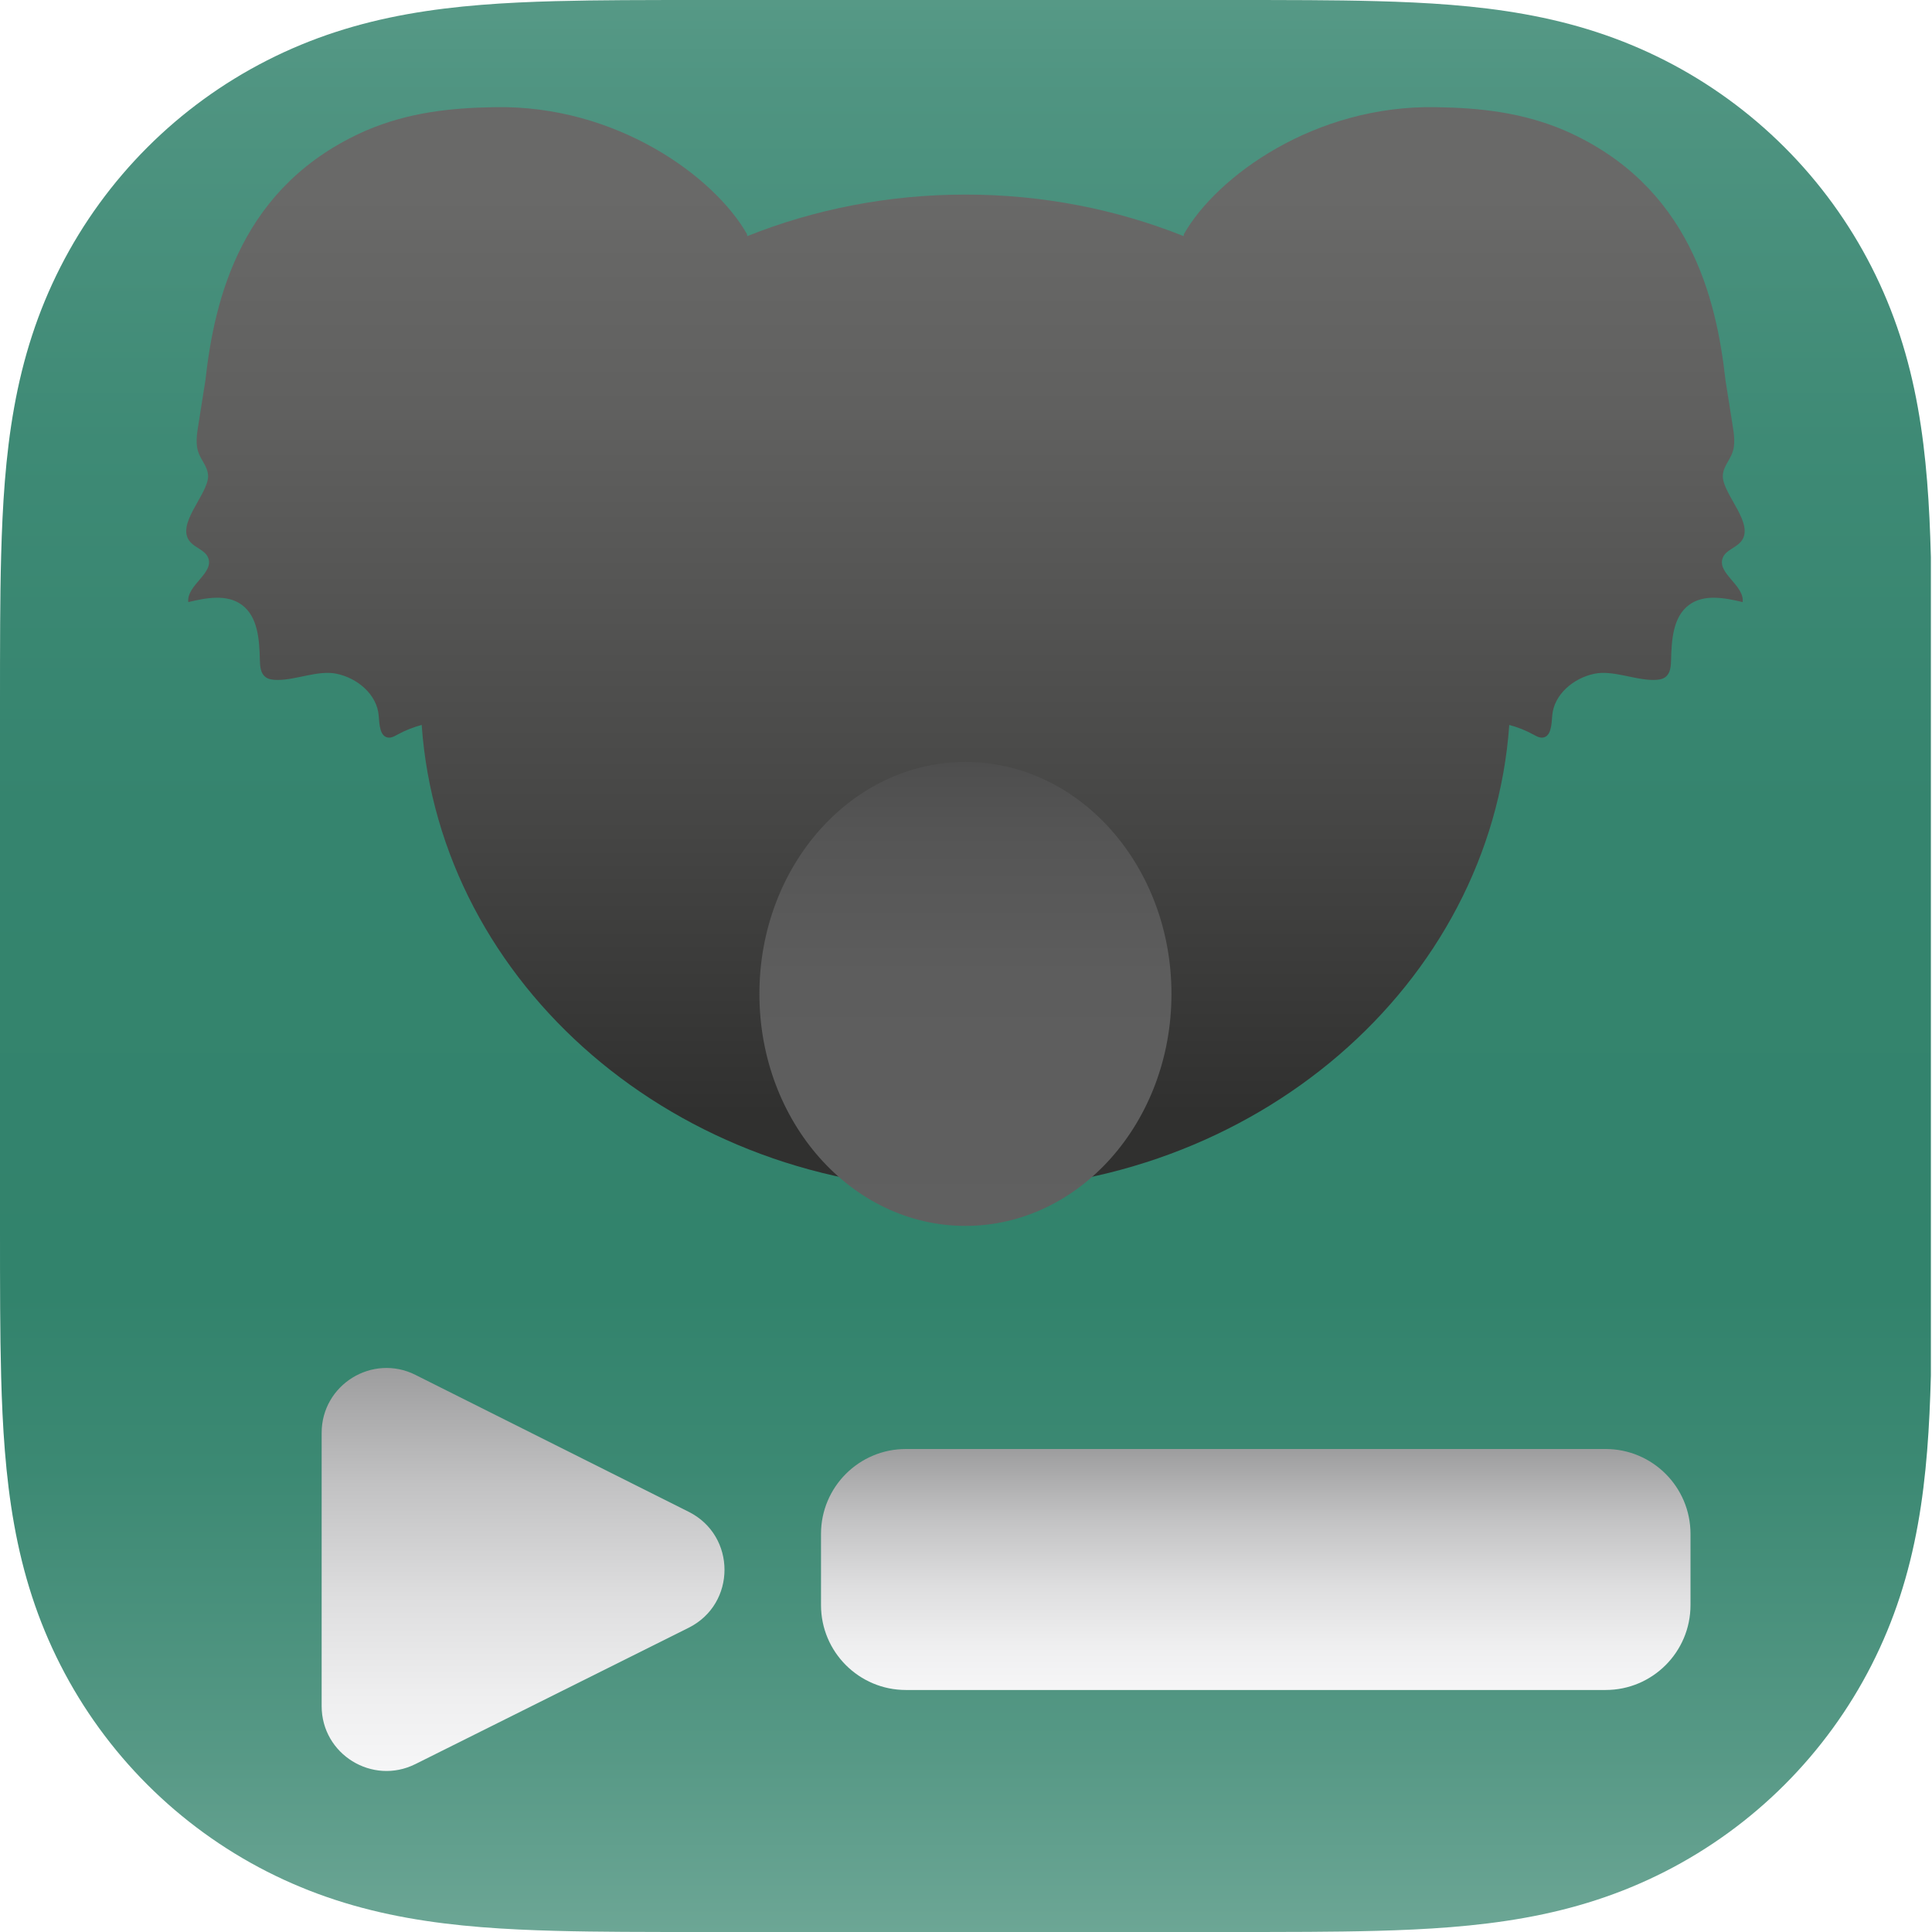
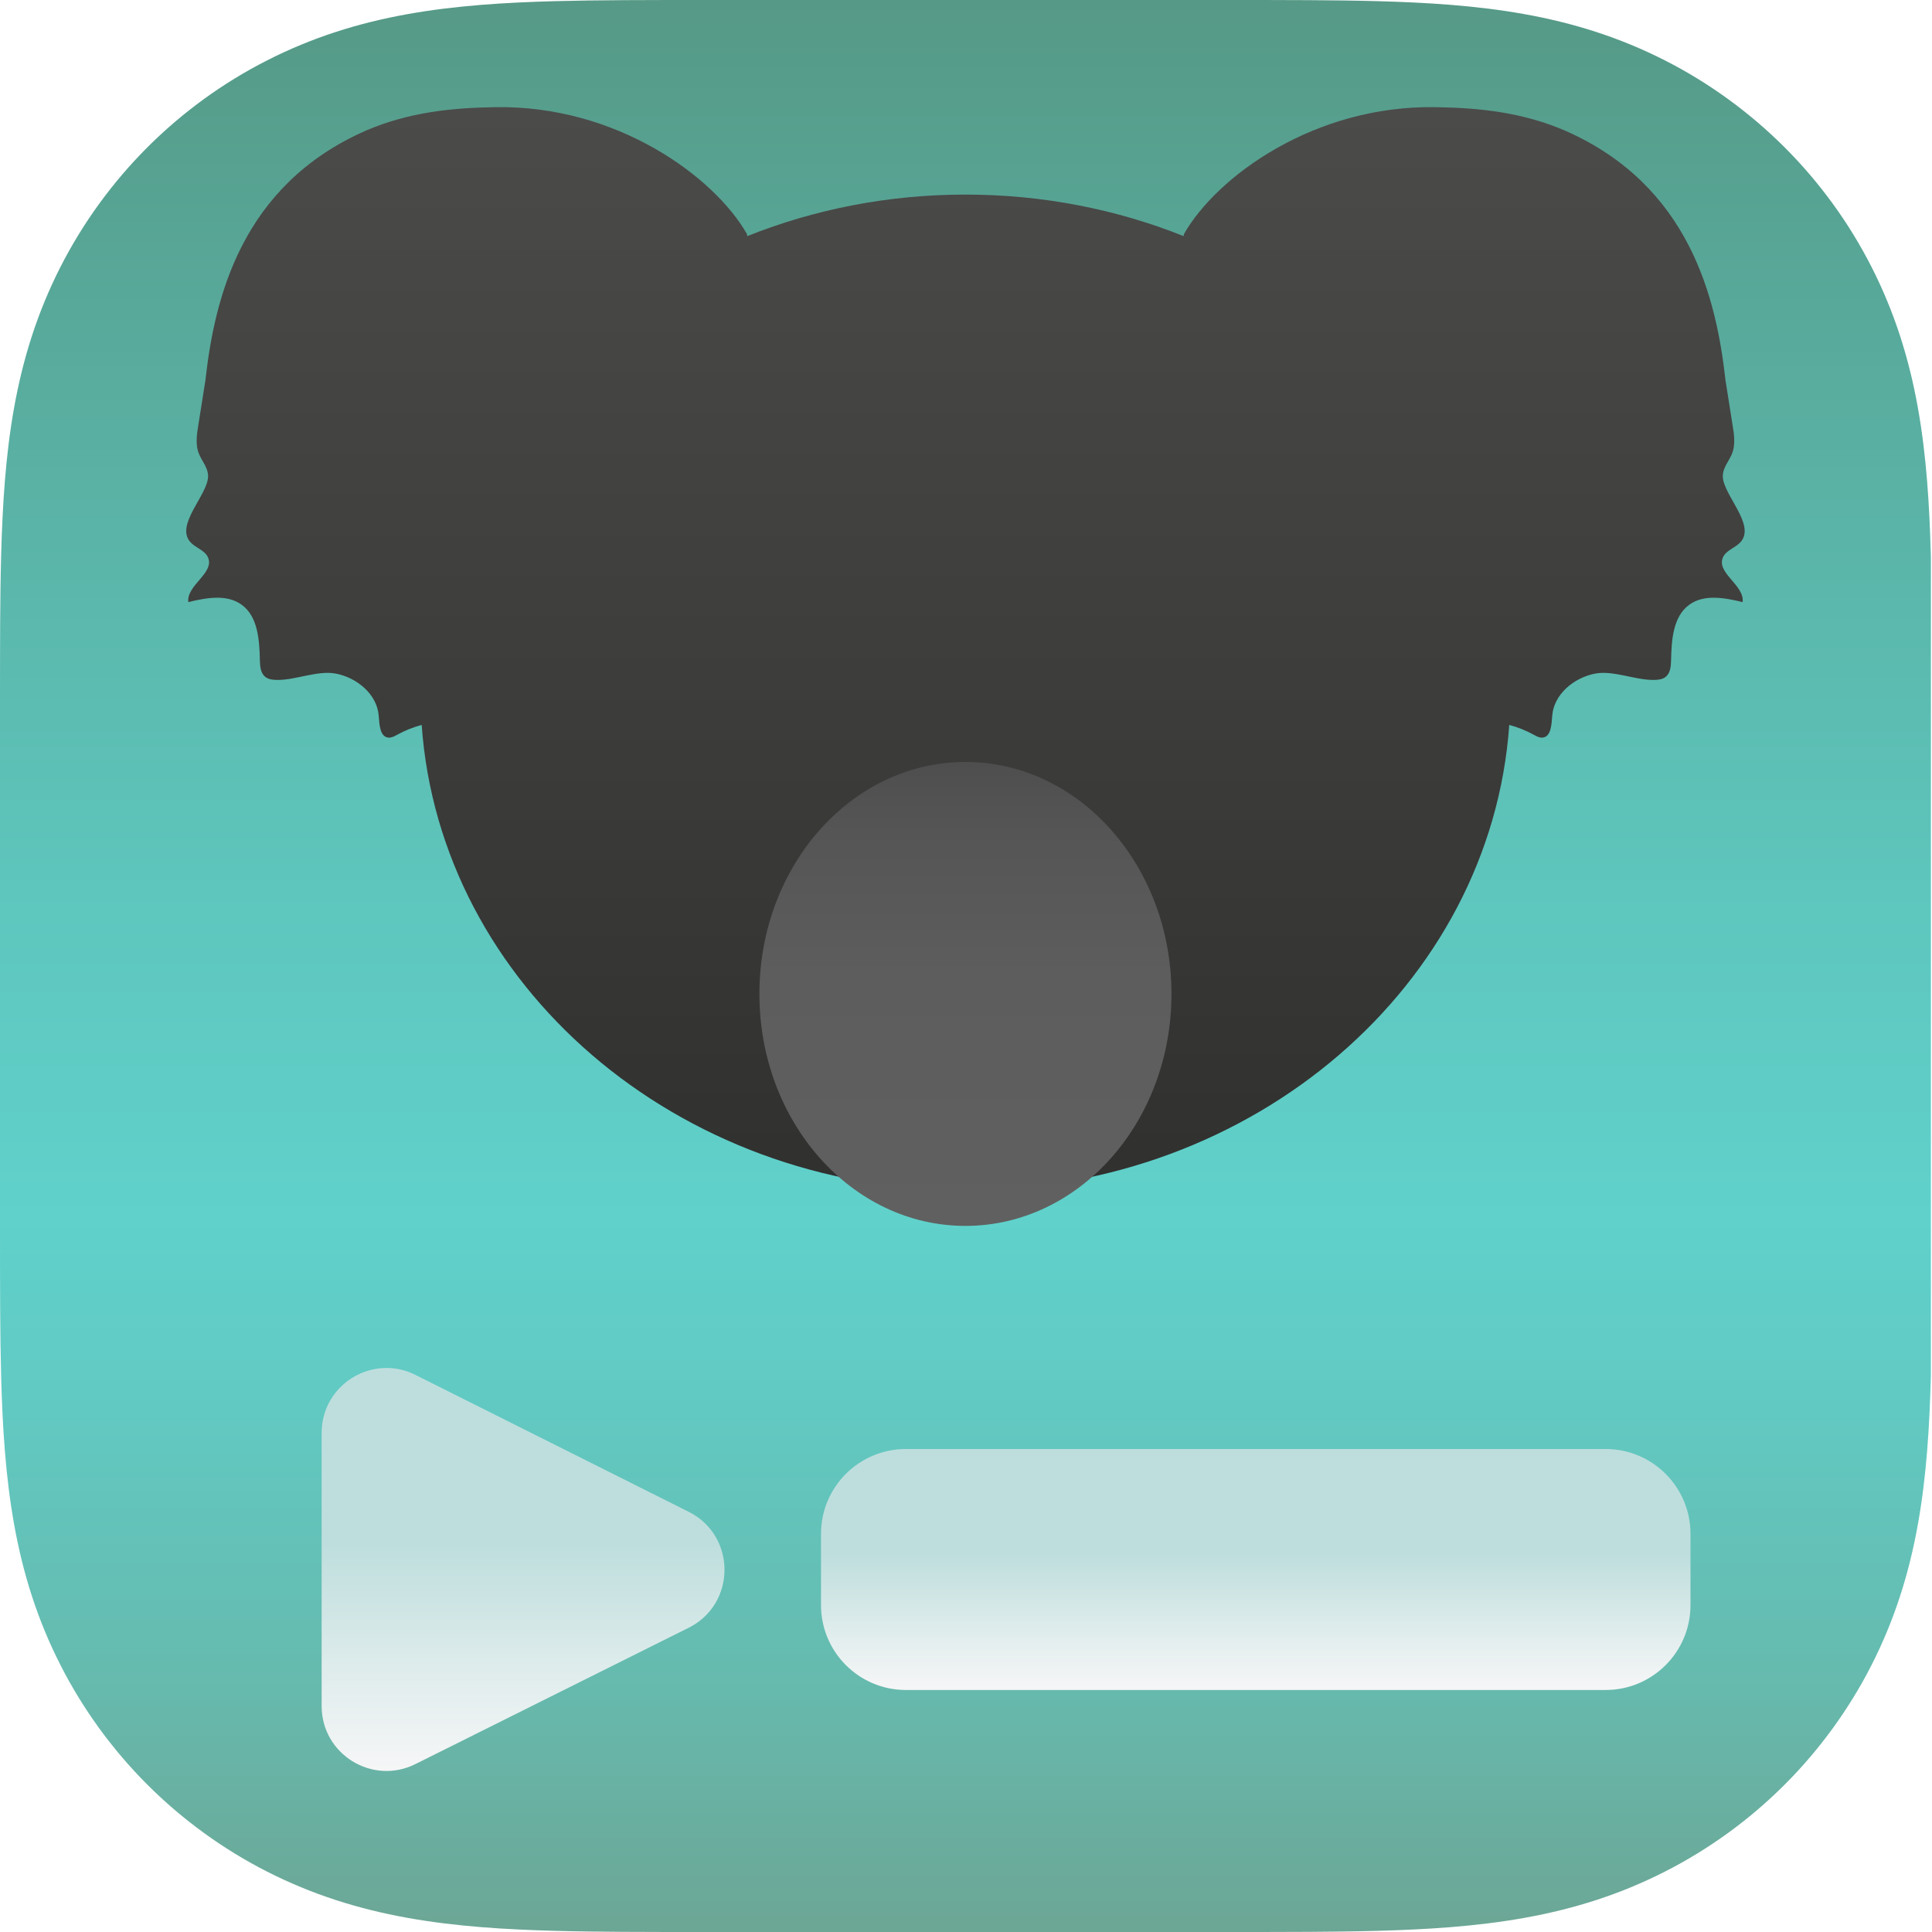
<svg xmlns="http://www.w3.org/2000/svg" xmlns:xlink="http://www.w3.org/1999/xlink" viewBox="0 0 1024 1024">
  <defs>
    <style>
      .cls-1 {
        fill: url(#linear-gradient-5);
      }

      .cls-2 {
        fill: url(#linear-gradient-4);
      }

      .cls-3 {
        fill: url(#linear-gradient-3);
      }

      .cls-4 {
        fill: url(#linear-gradient-2);
      }

      .cls-5 {
        fill: url(#linear-gradient);
      }
    </style>
    <linearGradient id="linear-gradient" x1="511.7" y1="0" x2="511.7" y2="1024" gradientUnits="userSpaceOnUse">
      <stop offset="0" stop-color="#569986" />
-       <stop offset=".05" stop-color="#4f9481" />
-       <stop offset=".23" stop-color="#3e8a75" />
-       <stop offset=".42" stop-color="#35846e" />
-       <stop offset=".67" stop-color="#32836c" />
-       <stop offset=".76" stop-color="#3c8973" />
-       <stop offset=".91" stop-color="#579986" />
+       <stop offset=".16" stop-color="#58a99a" />
+       <stop offset=".46" stop-color="#5ec6bd" />
+       <stop offset=".63" stop-color="#60d1cb" />
+       <stop offset=".72" stop-color="#61cac3" />
+       <stop offset=".87" stop-color="#66baae" />
      <stop offset="1" stop-color="#6ca695" />
    </linearGradient>
    <linearGradient id="linear-gradient-2" x1="511.7" y1="630.89" x2="511.7" y2="56.78" gradientUnits="userSpaceOnUse">
-       <stop offset=".07" stop-color="#30302f" />
-       <stop offset=".33" stop-color="#454544" />
-       <stop offset=".7" stop-color="#5f5f5e" />
-       <stop offset=".92" stop-color="#696968" />
+       <stop offset="0" stop-color="#30302f" />
+       <stop offset=".36" stop-color="#3a3a39" />
+       <stop offset="1" stop-color="#4b4b4a" />
    </linearGradient>
    <linearGradient id="linear-gradient-3" x1="511.7" y1="649.75" x2="511.7" y2="403.85" gradientUnits="userSpaceOnUse">
      <stop offset="0" stop-color="#606060" />
      <stop offset=".54" stop-color="#5d5d5d" />
      <stop offset=".85" stop-color="#555" />
      <stop offset="1" stop-color="#4e4e4e" />
    </linearGradient>
    <linearGradient id="linear-gradient-4" x1="277.24" y1="938.67" x2="277.24" y2="725.06" gradientUnits="userSpaceOnUse">
      <stop offset="0" stop-color="#f6f6f7" />
-       <stop offset=".18" stop-color="#efeff0" />
-       <stop offset=".43" stop-color="#dededf" />
-       <stop offset=".71" stop-color="#c2c2c3" />
-       <stop offset="1" stop-color="#9d9d9e" />
+       <stop offset=".23" stop-color="#e1eded" />
+       <stop offset=".56" stop-color="#bededd" />
    </linearGradient>
    <linearGradient id="linear-gradient-5" x1="665.58" y1="895.73" x2="665.58" y2="768" xlink:href="#linear-gradient-4" />
  </defs>
  <g id="App_Icon_Shape" data-name="App Icon Shape">
    <path class="cls-5" d="M1023.4,295.11c0-.27-.01-.54-.02-.82-.71-26.13-2.25-52.49-6.89-78.34-4.71-26.22-12.4-50.62-24.53-74.44-11.92-23.41-27.49-44.84-46.07-63.41s-40-34.15-63.41-46.07c-23.82-12.12-48.22-19.82-74.44-24.53-25.84-4.65-52.2-6.18-78.34-6.89-11.99-.33-23.99-.46-35.98-.53C679.48,0,665.24,0,651,0h-278C358.76,0,344.52,0,330.27.08c-12,.07-23.99.21-35.98.53-26.13.71-52.49,2.25-78.34,6.89-26.22,4.71-50.62,12.4-74.44,24.53-23.41,11.92-44.84,27.49-63.41,46.07s-34.15,40-46.07,63.41c-12.12,23.82-19.82,48.22-24.53,74.44-4.65,25.84-6.18,52.2-6.89,78.34-.33,11.99-.46,23.99-.53,35.98C0,344.52,0,358.76,0,373v278c0,14.24,0,28.48.08,42.73.07,12,.21,23.99.53,35.98.71,26.13,2.25,52.49,6.89,78.34,4.71,26.22,12.4,50.62,24.53,74.44,11.92,23.41,27.49,44.84,46.07,63.41s40,34.15,63.41,46.07c23.82,12.12,48.22,19.82,74.44,24.53,25.84,4.65,52.2,6.18,78.34,6.89,11.99.33,23.99.46,35.98.53,14.24.09,28.48.08,42.73.08h278c14.24,0,28.48,0,42.73-.08,12-.07,23.99-.21,35.98-.53,26.13-.71,52.49-2.25,78.34-6.89,26.22-4.71,50.62-12.4,74.44-24.53,23.41-11.92,44.84-27.49,63.41-46.07s34.15-40,46.07-63.41c12.12-23.82,19.82-48.22,24.53-74.44,4.65-25.84,6.18-52.2,6.89-78.34,0-.27.01-.54.02-.82v-433.79Z" />
  </g>
  <g id="Ears">
    <path class="cls-4" d="M913.2,295.39c1.69-3.79,6.54-4.96,9.31-8.05,8.26-9.22-9.34-25.05-9.4-35,.22-6.06,4.93-8.98,5.87-15.5.72-5.29-.59-10.31-1.34-15.72-.98-6.2-2.14-13.51-3.09-19.55-4.82-43.3-18.91-103.51-85.41-132.5-22.15-9.41-44.36-11.92-68.11-12.27-64.33-1.16-116.15,36.79-133.47,67.18-.14.43-.19.81-.21,1.17-35.41-14.15-74.52-22.02-115.64-22.02s-80.23,7.87-115.64,22.02c-.01-.36-.07-.73-.21-1.17-17.32-30.39-69.14-68.34-133.47-67.18-23.75.35-45.96,2.85-68.11,12.27-66.49,28.99-80.59,89.2-85.41,132.5-.95,6.05-2.12,13.35-3.09,19.55-.75,5.41-2.06,10.43-1.34,15.72.94,6.52,5.65,9.43,5.87,15.5-.06,9.95-17.66,25.78-9.4,35,2.77,3.09,7.61,4.26,9.31,8.05,3.71,8.29-11.47,14.71-10.42,23.74,9.49-2.3,20.4-4.35,28.3,1.4,8.67,6.31,9.39,18.73,9.64,29.46.07,3.17.37,6.76,2.84,8.75,1.8,1.45,4.28,1.63,6.58,1.64,9.85.04,21.4-5.26,31.08-3.31,11.08,2.23,21.58,10.93,22.48,22.22.37,4.69.57,11.33,5.25,11.67,1.63.12,3.15-.76,4.59-1.55,4.08-2.24,8.44-3.98,12.94-5.18,9.72,137.7,135.03,246.65,288.22,246.65s278.5-108.95,288.22-246.65c4.5,1.2,8.86,2.94,12.94,5.18,1.44.79,2.95,1.66,4.59,1.55,4.68-.34,4.88-6.98,5.25-11.67.89-11.29,11.39-19.99,22.48-22.22,9.68-1.94,21.23,3.36,31.08,3.31,2.31-.01,4.79-.19,6.58-1.64,2.47-1.99,2.77-5.58,2.84-8.75.25-10.73.97-23.15,9.64-29.46,7.9-5.75,18.81-3.7,28.3-1.4,1.06-9.03-14.12-15.44-10.42-23.74Z" />
  </g>
  <g id="Nose">
    <ellipse class="cls-3" cx="511.7" cy="526.8" rx="109.2" ry="122.95" />
    <path class="cls-2" d="M220.23,728.74l144.8,72.55c25.32,12.69,25.29,48.83-.05,61.47l-144.8,72.24c-22.85,11.4-49.7-5.22-49.7-30.75v-144.8c0-25.56,26.91-42.17,49.76-30.72Z" />
    <rect class="cls-1" x="435.15" y="768" width="460.85" height="127.73" rx="45" ry="45" />
  </g>
</svg>
